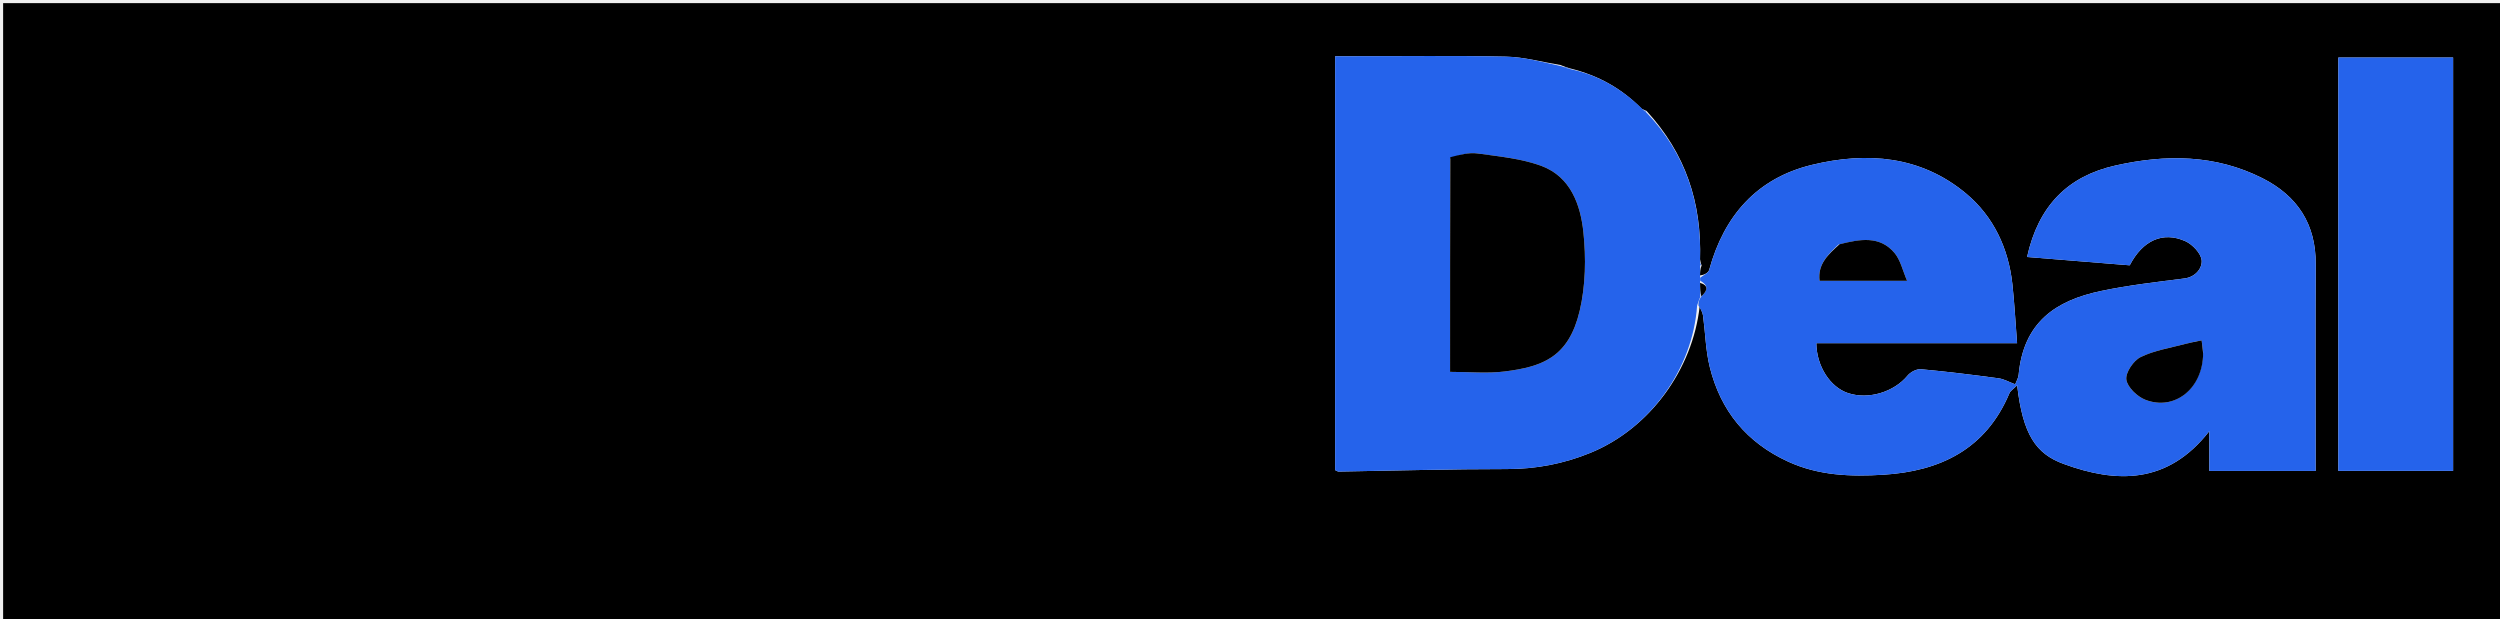
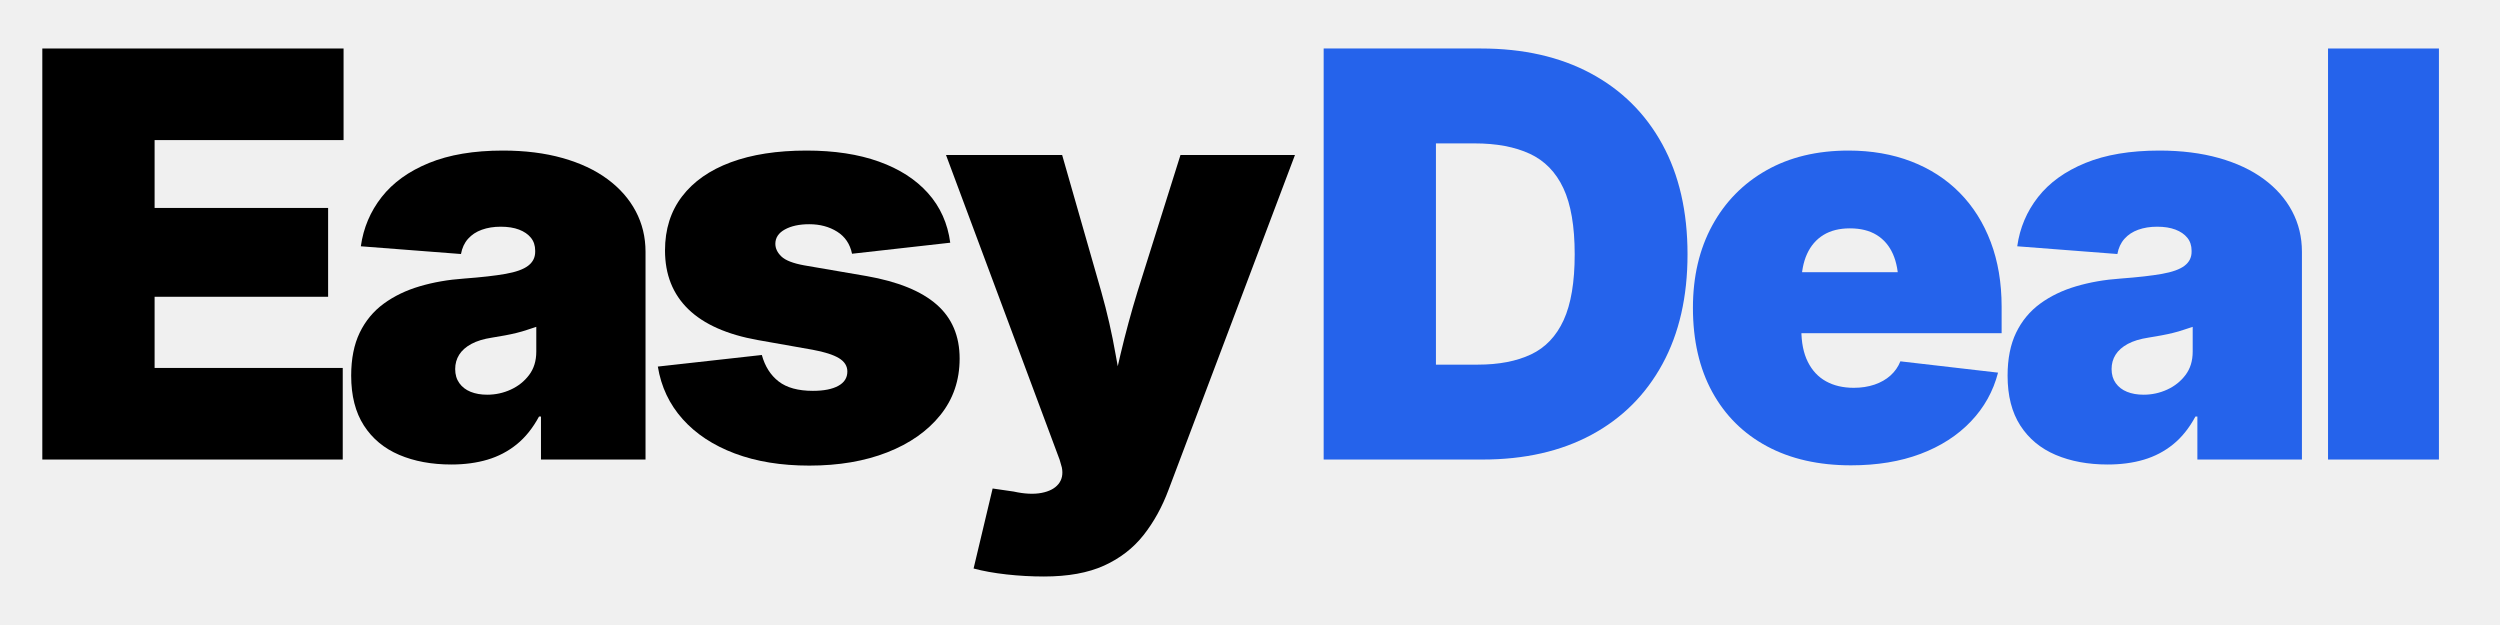
- <svg xmlns="http://www.w3.org/2000/svg" version="1.1" id="Layer_1" x="0px" y="0px" width="100%" viewBox="0 0 800 198" enable-background="new 0 0 800 198" xml:space="preserve">
-   <path fill="#000000" opacity="1" stroke="none" d=" M579,199   C386,199 193.5,199 1,199   C1,133 1,67 1,1   C267.667,1 534.333,1 801,1   C801,67 801,133 801,199   C727.167,199 653.333,199 579,199  M525.398,34.875   C519.128,28.496 511.695,24.181 502.359,21.873   C501.573,21.637 500.787,21.402 499.283,20.794   C493.512,19.862 487.757,18.256 481.968,18.128   C465.479,17.763 448.976,18 432.479,18   C430.726,18 428.974,18 427.248,18   C427.248,62.669 427.248,106.598 427.248,150.439   C427.779,150.668 428.071,150.907 428.359,150.903   C446.289,150.618 464.219,150.089 482.149,150.102   C491.5,150.109 500.399,148.406 508.931,144.909   C527.952,137.113 541.648,118.215 543.887,98.076   C544.258,99.037 544.831,99.97 544.965,100.963   C545.71,106.472 545.8,112.132 547.132,117.488   C550.604,131.451 558.868,141.587 572.164,147.702   C581.984,152.219 592.269,152.556 602.623,151.921   C620.839,150.803 635.48,143.75 643.013,125.847   C643.362,125.017 644.338,124.45 645.486,123.293   C647.326,139.126 651.47,145.183 660.333,148.443   C677.175,154.636 693.635,155.095 706.987,137.961   C706.987,143.062 706.987,146.795 706.987,150.707   C718.515,150.707 729.566,150.707 741,150.707   C741,148.62 741,146.821 741,145.022   C741,124.863 740.914,104.704 741.031,84.547   C741.106,71.718 735.19,62.69 723.985,57.032   C708.9,49.416 693.053,49.347 676.973,52.958   C661.638,56.401 652.303,65.85 648.66,82.238   C659.901,83.149 670.75,84.028 681.514,84.901   C685.624,76.977 692.044,73.955 699.275,77.161   C701.599,78.192 704.342,81.093 704.536,83.342   C704.741,85.72 702.669,88.639 699.01,89.109   C690.118,90.251 681.175,91.26 672.415,93.097   C657.761,96.17 647.511,103.12 645.956,119.965   C645.859,121.006 645.226,121.996 644.856,122.976   C642.825,122.219 641.24,121.285 639.559,121.059   C631.29,119.948 623.007,118.909 614.7,118.151   C613.325,118.025 611.363,119.05 610.438,120.173   C606.103,125.441 597.936,127.985 591.35,125.783   C585.698,123.894 581.328,117.273 581.221,109.825   C602.432,109.825 623.643,109.825 645.469,109.825   C644.945,103.075 644.628,96.981 643.968,90.925   C642.713,79.402 637.89,69.227 629.13,61.921   C614.663,49.856 597.429,48.486 579.82,52.758   C562.139,57.048 551.688,69.058 546.93,86.387   C546.65,87.407 545.036,88.061 544.007,88.132   C544.019,87.126 544.031,86.12 544.529,84.917   C544.367,84.573 544.205,84.229 544.007,82.972   C544.601,65.001 539.429,49.137 526.884,35.483   C526.597,35.378 526.31,35.272 525.398,34.875  M785,140.47   C785,99.737 785,59.005 785,18.403   C772.252,18.403 760.203,18.403 748.261,18.403   C748.261,62.722 748.261,106.638 748.261,150.683   C760.572,150.683 772.619,150.683 785,150.683   C785,147.403 785,144.43 785,140.47  z" />
-   <path fill="#2563EB" opacity="1" stroke="none" d=" M544.043,88.886   C545.036,88.061 546.65,87.407 546.93,86.387   C551.688,69.058 562.139,57.048 579.82,52.758   C597.429,48.486 614.663,49.856 629.13,61.921   C637.89,69.227 642.713,79.402 643.968,90.925   C644.628,96.981 644.945,103.075 645.469,109.825   C623.643,109.825 602.432,109.825 581.221,109.825   C581.328,117.273 585.698,123.894 591.35,125.783   C597.936,127.985 606.103,125.441 610.438,120.173   C611.363,119.05 613.325,118.025 614.7,118.151   C623.007,118.909 631.29,119.948 639.559,121.059   C641.24,121.285 642.825,122.219 644.856,122.976   C645.226,121.996 645.859,121.006 645.956,119.965   C647.511,103.12 657.761,96.17 672.415,93.097   C681.175,91.26 690.118,90.251 699.01,89.109   C702.669,88.639 704.741,85.72 704.536,83.342   C704.342,81.093 701.599,78.192 699.275,77.161   C692.044,73.955 685.624,76.977 681.514,84.901   C670.75,84.028 659.901,83.149 648.66,82.238   C652.303,65.85 661.638,56.401 676.973,52.958   C693.053,49.347 708.9,49.416 723.985,57.032   C735.19,62.69 741.106,71.718 741.031,84.547   C740.914,104.704 741,124.863 741,145.022   C741,146.821 741,148.62 741,150.707   C729.566,150.707 718.515,150.707 706.987,150.707   C706.987,146.795 706.987,143.062 706.987,137.961   C693.635,155.095 677.175,154.636 660.333,148.443   C651.47,145.183 647.326,139.126 645.486,123.293   C644.338,124.45 643.362,125.017 643.013,125.847   C635.48,143.75 620.839,150.803 602.623,151.921   C592.269,152.556 581.984,152.219 572.164,147.702   C558.868,141.587 550.604,131.451 547.132,117.488   C545.8,112.132 545.71,106.472 544.965,100.963   C544.831,99.97 544.258,99.037 543.495,97.756   C543.439,96.609 543.775,95.782 544.427,94.846   C546.547,92.887 546.709,91.287 544.042,89.807   C544.042,89.295 544.043,89.091 544.043,88.886  M705,112.636   C704.844,111.441 704.689,110.246 704.517,108.925   C702.47,109.362 700.871,109.629 699.313,110.048   C694.492,111.346 689.397,112.111 684.994,114.275   C682.701,115.402 680.117,119.25 680.432,121.478   C680.777,123.924 683.918,126.919 686.519,127.932   C695.905,131.587 704.963,124.268 705,112.636  M588.273,78.275   C585.042,81.427 581.606,84.476 582.261,89.86   C591.501,89.86 600.432,89.86 610.266,89.86   C608.849,86.592 608.175,83.24 606.244,80.946   C601.529,75.344 595.213,76.514 588.273,78.275  z" />
-   <path fill="#2563EB" opacity="1" stroke="none" d=" M544.111,94.955   C543.775,95.782 543.439,96.609 543.073,97.775   C541.648,118.215 527.952,137.113 508.931,144.909   C500.399,148.406 491.5,150.109 482.149,150.102   C464.219,150.089 446.289,150.618 428.359,150.903   C428.071,150.907 427.779,150.668 427.248,150.439   C427.248,106.598 427.248,62.669 427.248,18   C428.974,18 430.726,18 432.479,18   C448.976,18 465.479,17.763 481.968,18.128   C487.757,18.256 493.512,19.862 499.849,21.243   C501.255,21.869 502.095,22.045 502.934,22.221   C511.695,24.181 519.128,28.496 525.836,35.167   C526.447,35.649 526.634,35.825 526.833,35.987   C539.429,49.137 544.601,65.001 544.019,83.736   C544.034,84.705 544.039,84.909 544.043,85.114   C544.031,86.12 544.019,87.126 544.025,88.509   C544.043,89.091 544.042,89.295 544.025,90.21   C544.042,92.265 544.077,93.61 544.111,94.955  M464.024,50.782   C464.024,73.387 464.024,95.993 464.024,118.996   C470.187,118.996 475.889,119.57 481.433,118.878   C493.466,117.376 501.986,114.404 505.508,99.42   C507.402,91.364 507.553,82.561 506.684,74.285   C505.762,65.511 502.581,56.571 493.286,53.113   C486.852,50.719 479.715,50.073 472.828,49.111   C470.022,48.719 467.044,49.558 464.024,50.782  z" />
-   <path fill="#2563EB" opacity="1" stroke="none" d=" M785,140.963   C785,144.43 785,147.403 785,150.683   C772.619,150.683 760.572,150.683 748.261,150.683   C748.261,106.638 748.261,62.722 748.261,18.403   C760.203,18.403 772.252,18.403 785,18.403   C785,59.005 785,99.737 785,140.963  z" />
-   <path fill="#2563EB" opacity="1" stroke="none" d=" M502.647,22.047   C502.095,22.045 501.255,21.869 500.208,21.43   C500.787,21.402 501.573,21.637 502.647,22.047  z" />
-   <path fill="#2563EB" opacity="1" stroke="none" d=" M526.859,35.735   C526.634,35.825 526.447,35.649 526.148,35.313   C526.31,35.272 526.597,35.378 526.859,35.735  z" />
-   <path fill="#2563EB" opacity="1" stroke="none" d=" M544.286,85.015   C544.039,84.909 544.034,84.705 544.036,84.193   C544.205,84.229 544.367,84.573 544.286,85.015  z" />
-   <path fill="#000000" opacity="1" stroke="none" d=" M705,113.076   C704.963,124.268 695.905,131.587 686.519,127.932   C683.918,126.919 680.777,123.924 680.432,121.478   C680.117,119.25 682.701,115.402 684.994,114.275   C689.397,112.111 694.492,111.346 699.313,110.048   C700.871,109.629 702.47,109.362 704.517,108.925   C704.689,110.246 704.844,111.441 705,113.076  z" />
-   <path fill="#000000" opacity="1" stroke="none" d=" M588.657,78.158   C595.213,76.514 601.529,75.344 606.244,80.946   C608.175,83.24 608.849,86.592 610.266,89.86   C600.432,89.86 591.501,89.86 582.261,89.86   C581.606,84.476 585.042,81.427 588.657,78.158  z" />
-   <path fill="#000000" opacity="1" stroke="none" d=" M544.427,94.846   C544.077,93.61 544.042,92.265 544.025,90.517   C546.709,91.287 546.547,92.887 544.427,94.846  z" />
-   <path fill="#000000" opacity="1" stroke="none" d=" M464.084,50.31   C467.044,49.558 470.022,48.719 472.828,49.111   C479.715,50.073 486.852,50.719 493.286,53.113   C502.581,56.571 505.762,65.511 506.684,74.285   C507.553,82.561 507.402,91.364 505.508,99.42   C501.986,114.404 493.466,117.376 481.433,118.878   C475.889,119.57 470.187,118.996 464.024,118.996   C464.024,95.993 464.024,73.387 464.084,50.31  z" />
+ <svg xmlns="http://www.w3.org/2000/svg" width="800" height="200" viewBox="0 0 800 200" fill="none">
+   <g clip-path="url(#clip0_3_2)">
+     <path d="M13.543 147.051V15.519H109.941V44.827H49.471V66.543H104.998V94.968H49.471V117.743H109.676V147.051H13.543Z" fill="black" />
+     <path d="M144.423 148.641C138.125 148.641 132.564 147.61 127.738 145.551C122.912 143.491 119.145 140.357 116.438 136.149C113.731 131.941 112.378 126.63 112.378 120.215C112.378 114.801 113.29 110.211 115.114 106.444C116.939 102.677 119.499 99.588 122.794 97.175C126.09 94.762 129.93 92.908 134.314 91.614C138.699 90.319 143.422 89.495 148.483 89.142C154.015 88.73 158.443 88.23 161.769 87.641C165.094 87.052 167.507 86.185 169.007 85.037C170.508 83.889 171.259 82.403 171.259 80.579V80.226C171.259 78.578 170.802 77.195 169.89 76.077C168.978 74.959 167.713 74.091 166.094 73.473C164.476 72.855 162.519 72.546 160.224 72.546C157.987 72.546 155.972 72.869 154.177 73.517C152.382 74.164 150.911 75.135 149.763 76.43C148.615 77.725 147.865 79.343 147.512 81.285L115.467 78.813C116.291 72.928 118.513 67.676 122.132 63.056C125.752 58.436 130.798 54.802 137.272 52.154C143.745 49.506 151.631 48.181 160.93 48.181C167.992 48.181 174.348 48.976 179.998 50.565C185.648 52.154 190.444 54.405 194.387 57.318C198.33 60.231 201.346 63.659 203.435 67.602C205.524 71.546 206.569 75.871 206.569 80.579V147.051H173.112V133.28H172.494C170.493 136.988 168.11 139.96 165.344 142.196C162.578 144.432 159.459 146.066 155.987 147.095C152.514 148.125 148.659 148.641 144.423 148.641ZM155.898 126.306C158.547 126.306 161.062 125.762 163.446 124.673C165.829 123.584 167.786 122.025 169.316 119.994C170.847 117.964 171.612 115.478 171.612 112.535V104.59C170.67 104.884 169.684 105.208 168.654 105.561C167.624 105.914 166.506 106.238 165.3 106.532C164.093 106.827 162.857 107.092 161.592 107.327C160.327 107.562 158.959 107.798 157.487 108.033C154.78 108.445 152.558 109.122 150.822 110.064C149.086 111.005 147.792 112.153 146.938 113.506C146.085 114.86 145.658 116.39 145.658 118.097C145.658 119.862 146.099 121.363 146.982 122.599C147.865 123.834 149.071 124.762 150.602 125.38C152.132 125.997 153.897 126.306 155.898 126.306Z" fill="black" />
+     <path d="M258.97 148.994C249.966 148.994 242.021 147.699 235.135 145.109C228.25 142.52 222.688 138.856 218.451 134.119C214.214 129.381 211.565 123.776 210.506 117.302L243.787 113.595C244.787 117.243 246.582 120.068 249.172 122.069C251.761 124.07 255.41 125.071 260.118 125.071C263.59 125.071 266.297 124.541 268.239 123.481C270.182 122.422 271.152 120.892 271.152 118.891C271.152 117.125 270.255 115.699 268.46 114.609C266.665 113.521 263.855 112.624 260.029 111.917L242.551 108.827C232.663 107.062 225.234 103.767 220.261 98.941C215.288 94.115 212.802 87.847 212.802 80.138C212.802 73.37 214.626 67.602 218.274 62.835C221.923 58.068 227.117 54.434 233.856 51.933C240.594 49.432 248.671 48.181 258.088 48.181C266.974 48.181 274.698 49.358 281.26 51.712C287.822 54.066 293.06 57.435 296.973 61.82C300.887 66.204 303.256 71.487 304.079 77.666L272.653 81.197C272.006 78.078 270.417 75.724 267.886 74.135C265.355 72.546 262.383 71.751 258.97 71.751C255.792 71.751 253.188 72.31 251.158 73.429C249.128 74.547 248.112 76.077 248.112 78.019C248.112 79.49 248.76 80.844 250.054 82.08C251.349 83.316 253.762 84.257 257.293 84.904L277.331 88.347C287.336 90.113 294.796 93.144 299.71 97.44C304.624 101.736 307.081 107.504 307.081 114.742C307.081 121.687 305.021 127.719 300.902 132.839C296.782 137.959 291.118 141.931 283.908 144.756C276.699 147.581 268.386 148.994 258.97 148.994Z" fill="black" />
+     <path d="M311.548 181.921L317.639 156.32L324.348 157.292C327.82 158.057 330.792 158.204 333.264 157.733C335.736 157.262 337.545 156.32 338.693 154.908C339.84 153.495 340.208 151.73 339.796 149.611L339.09 147.139L302.72 49.594H339.885L352.42 93.379C354.303 100.029 355.833 106.738 357.011 113.506C358.187 120.274 359.57 127.572 361.159 135.399H353.833C355.362 127.572 356.937 120.244 358.555 113.418C360.174 106.591 361.983 99.911 363.984 93.379L377.756 49.594H414.39L373.959 156.673C371.9 162.205 369.222 167.061 365.926 171.239C362.631 175.418 358.422 178.669 353.303 180.994C348.183 183.318 341.768 184.481 334.058 184.481C330.057 184.481 326.069 184.26 322.097 183.819C318.125 183.377 314.608 182.745 311.548 181.921Z" fill="black" />
+     <path d="M474.419 147.051H438.402V116.684H472.918C479.627 116.684 485.291 115.596 489.911 113.418C494.531 111.24 498.018 107.577 500.372 102.427C502.726 97.278 503.903 90.26 503.903 81.373C503.903 72.428 502.696 65.381 500.284 60.231C497.871 55.082 494.281 51.403 489.514 49.197C484.747 46.99 478.862 45.886 471.858 45.886H437.872V15.519H473.889C487.424 15.519 499.136 18.167 509.023 23.464C518.91 28.761 526.546 36.323 531.931 46.151C537.316 55.979 540.008 67.72 540.008 81.373C540.008 94.968 537.33 106.68 531.975 116.508C526.619 126.335 519.043 133.884 509.244 139.151C499.445 144.418 487.836 147.051 474.419 147.051ZM459.5 15.519V147.051H423.571V15.519H459.5Z" fill="#2563EB" />
+     <path d="M592.321 148.905C581.963 148.905 573.003 146.875 565.44 142.814C557.878 138.753 552.038 132.956 547.918 125.424C543.798 117.891 541.738 108.916 541.738 98.499C541.738 88.495 543.798 79.711 547.918 72.148C552.038 64.586 557.82 58.701 565.264 54.493C572.709 50.285 581.463 48.181 591.526 48.181C598.883 48.181 605.577 49.344 611.61 51.668C617.642 53.993 622.806 57.333 627.102 61.688C631.398 66.043 634.708 71.296 637.033 77.445C639.358 83.595 640.52 90.495 640.52 98.146V106.621H552.596V87.111H624.012L607.504 90.996C607.504 87.17 606.916 83.933 605.739 81.285C604.562 78.637 602.826 76.607 600.531 75.194C598.235 73.782 595.381 73.075 591.968 73.075C588.613 73.075 585.788 73.782 583.493 75.194C581.198 76.607 579.447 78.637 578.241 81.285C577.034 83.933 576.431 87.17 576.431 90.996V105.473C576.431 109.593 577.122 113.036 578.506 115.802C579.888 118.568 581.831 120.642 584.332 122.025C586.833 123.408 589.79 124.099 593.204 124.099C595.616 124.099 597.823 123.761 599.825 123.084C601.825 122.408 603.532 121.436 604.944 120.171C606.357 118.906 607.416 117.39 608.122 115.625L639.372 119.244C637.842 125.188 634.944 130.397 630.677 134.869C626.411 139.342 621.04 142.8 614.567 145.242C608.093 147.684 600.678 148.905 592.321 148.905Z" fill="#2563EB" />
+     <path d="M674.471 148.641C668.174 148.641 662.613 147.61 657.787 145.551C652.961 143.491 649.194 140.357 646.487 136.149C643.78 131.941 642.427 126.63 642.427 120.215C642.427 114.801 643.339 110.211 645.164 106.444C646.988 102.677 649.548 99.588 652.843 97.175C656.139 94.762 659.979 92.908 664.363 91.614C668.748 90.319 673.471 89.495 678.532 89.142C684.064 88.73 688.492 88.23 691.818 87.641C695.143 87.052 697.555 86.185 699.056 85.037C700.557 83.889 701.307 82.403 701.307 80.579V80.226C701.307 78.578 700.851 77.195 699.939 76.077C699.027 74.959 697.762 74.091 696.143 73.473C694.525 72.855 692.568 72.546 690.273 72.546C688.036 72.546 686.021 72.869 684.226 73.517C682.431 74.164 680.96 75.135 679.812 76.43C678.664 77.725 677.914 79.343 677.561 81.285L645.516 78.813C646.34 72.928 648.562 67.676 652.181 63.056C655.801 58.436 660.847 54.802 667.321 52.154C673.794 49.506 681.68 48.181 690.979 48.181C698.041 48.181 704.397 48.976 710.047 50.565C715.696 52.154 720.493 54.405 724.436 57.318C728.379 60.231 731.395 63.659 733.484 67.602C735.573 71.546 736.618 75.871 736.618 80.579V147.051H703.161V133.28H702.543C700.542 136.988 698.159 139.96 695.393 142.196C692.627 144.432 689.508 146.066 686.036 147.095C682.563 148.125 678.708 148.641 674.471 148.641ZM685.947 126.306C688.595 126.306 691.111 125.762 693.495 124.673C695.879 123.584 697.835 122.025 699.365 119.994C700.895 117.964 701.661 115.478 701.661 112.535V104.59C700.719 104.884 699.733 105.208 698.703 105.561C697.673 105.914 696.555 106.238 695.349 106.532C694.142 106.827 692.907 107.092 691.641 107.327C690.376 107.562 689.007 107.798 687.536 108.033C684.829 108.445 682.607 109.122 680.872 110.064C679.135 111.005 677.841 112.153 676.987 113.506C676.133 114.86 675.707 116.39 675.707 118.097C675.707 119.862 676.148 121.363 677.031 122.599C677.914 123.834 679.12 124.762 680.651 125.38C682.18 125.997 683.947 126.306 685.947 126.306Z" fill="#2563EB" />
+     <path d="M780.456 15.519H744.969V147.051H780.456V15.519Z" fill="#2563EB" />
+   </g>
+   <defs>
+     <clipPath id="clip0_3_2">
+       <rect width="1000" height="1000" fill="white" transform="translate(-103 -400)" />
+     </clipPath>
+   </defs>
</svg>
